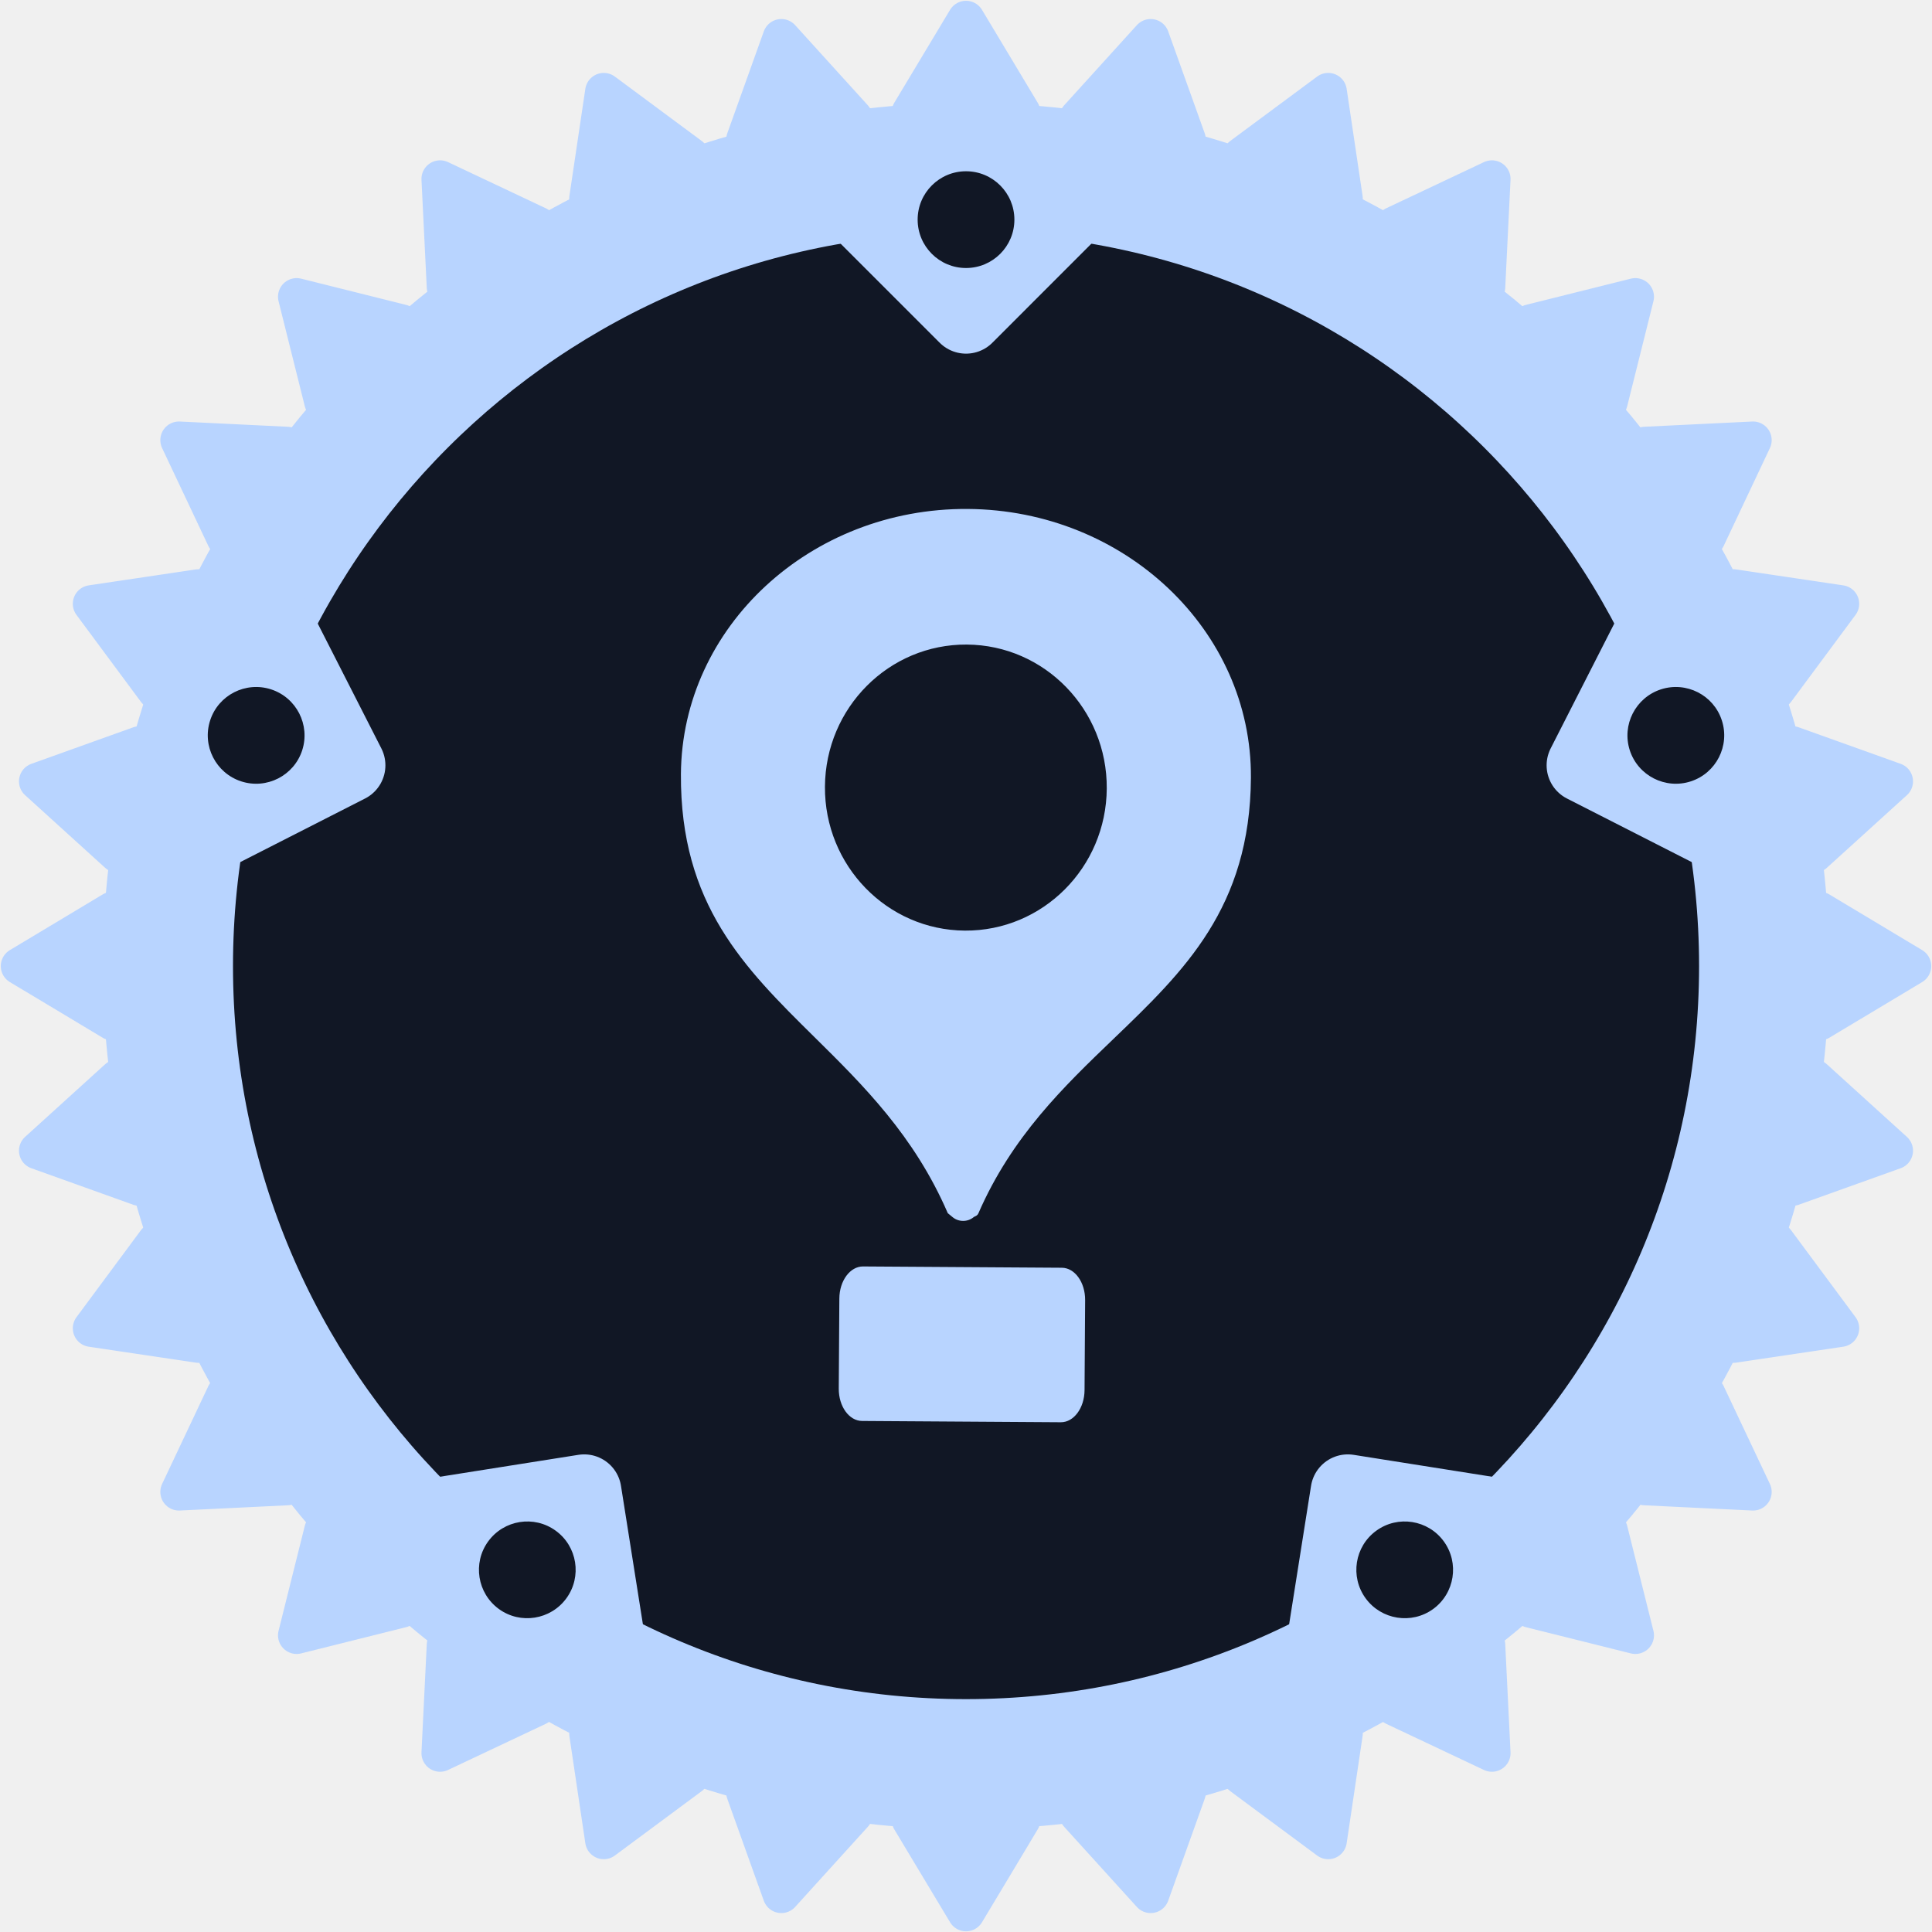
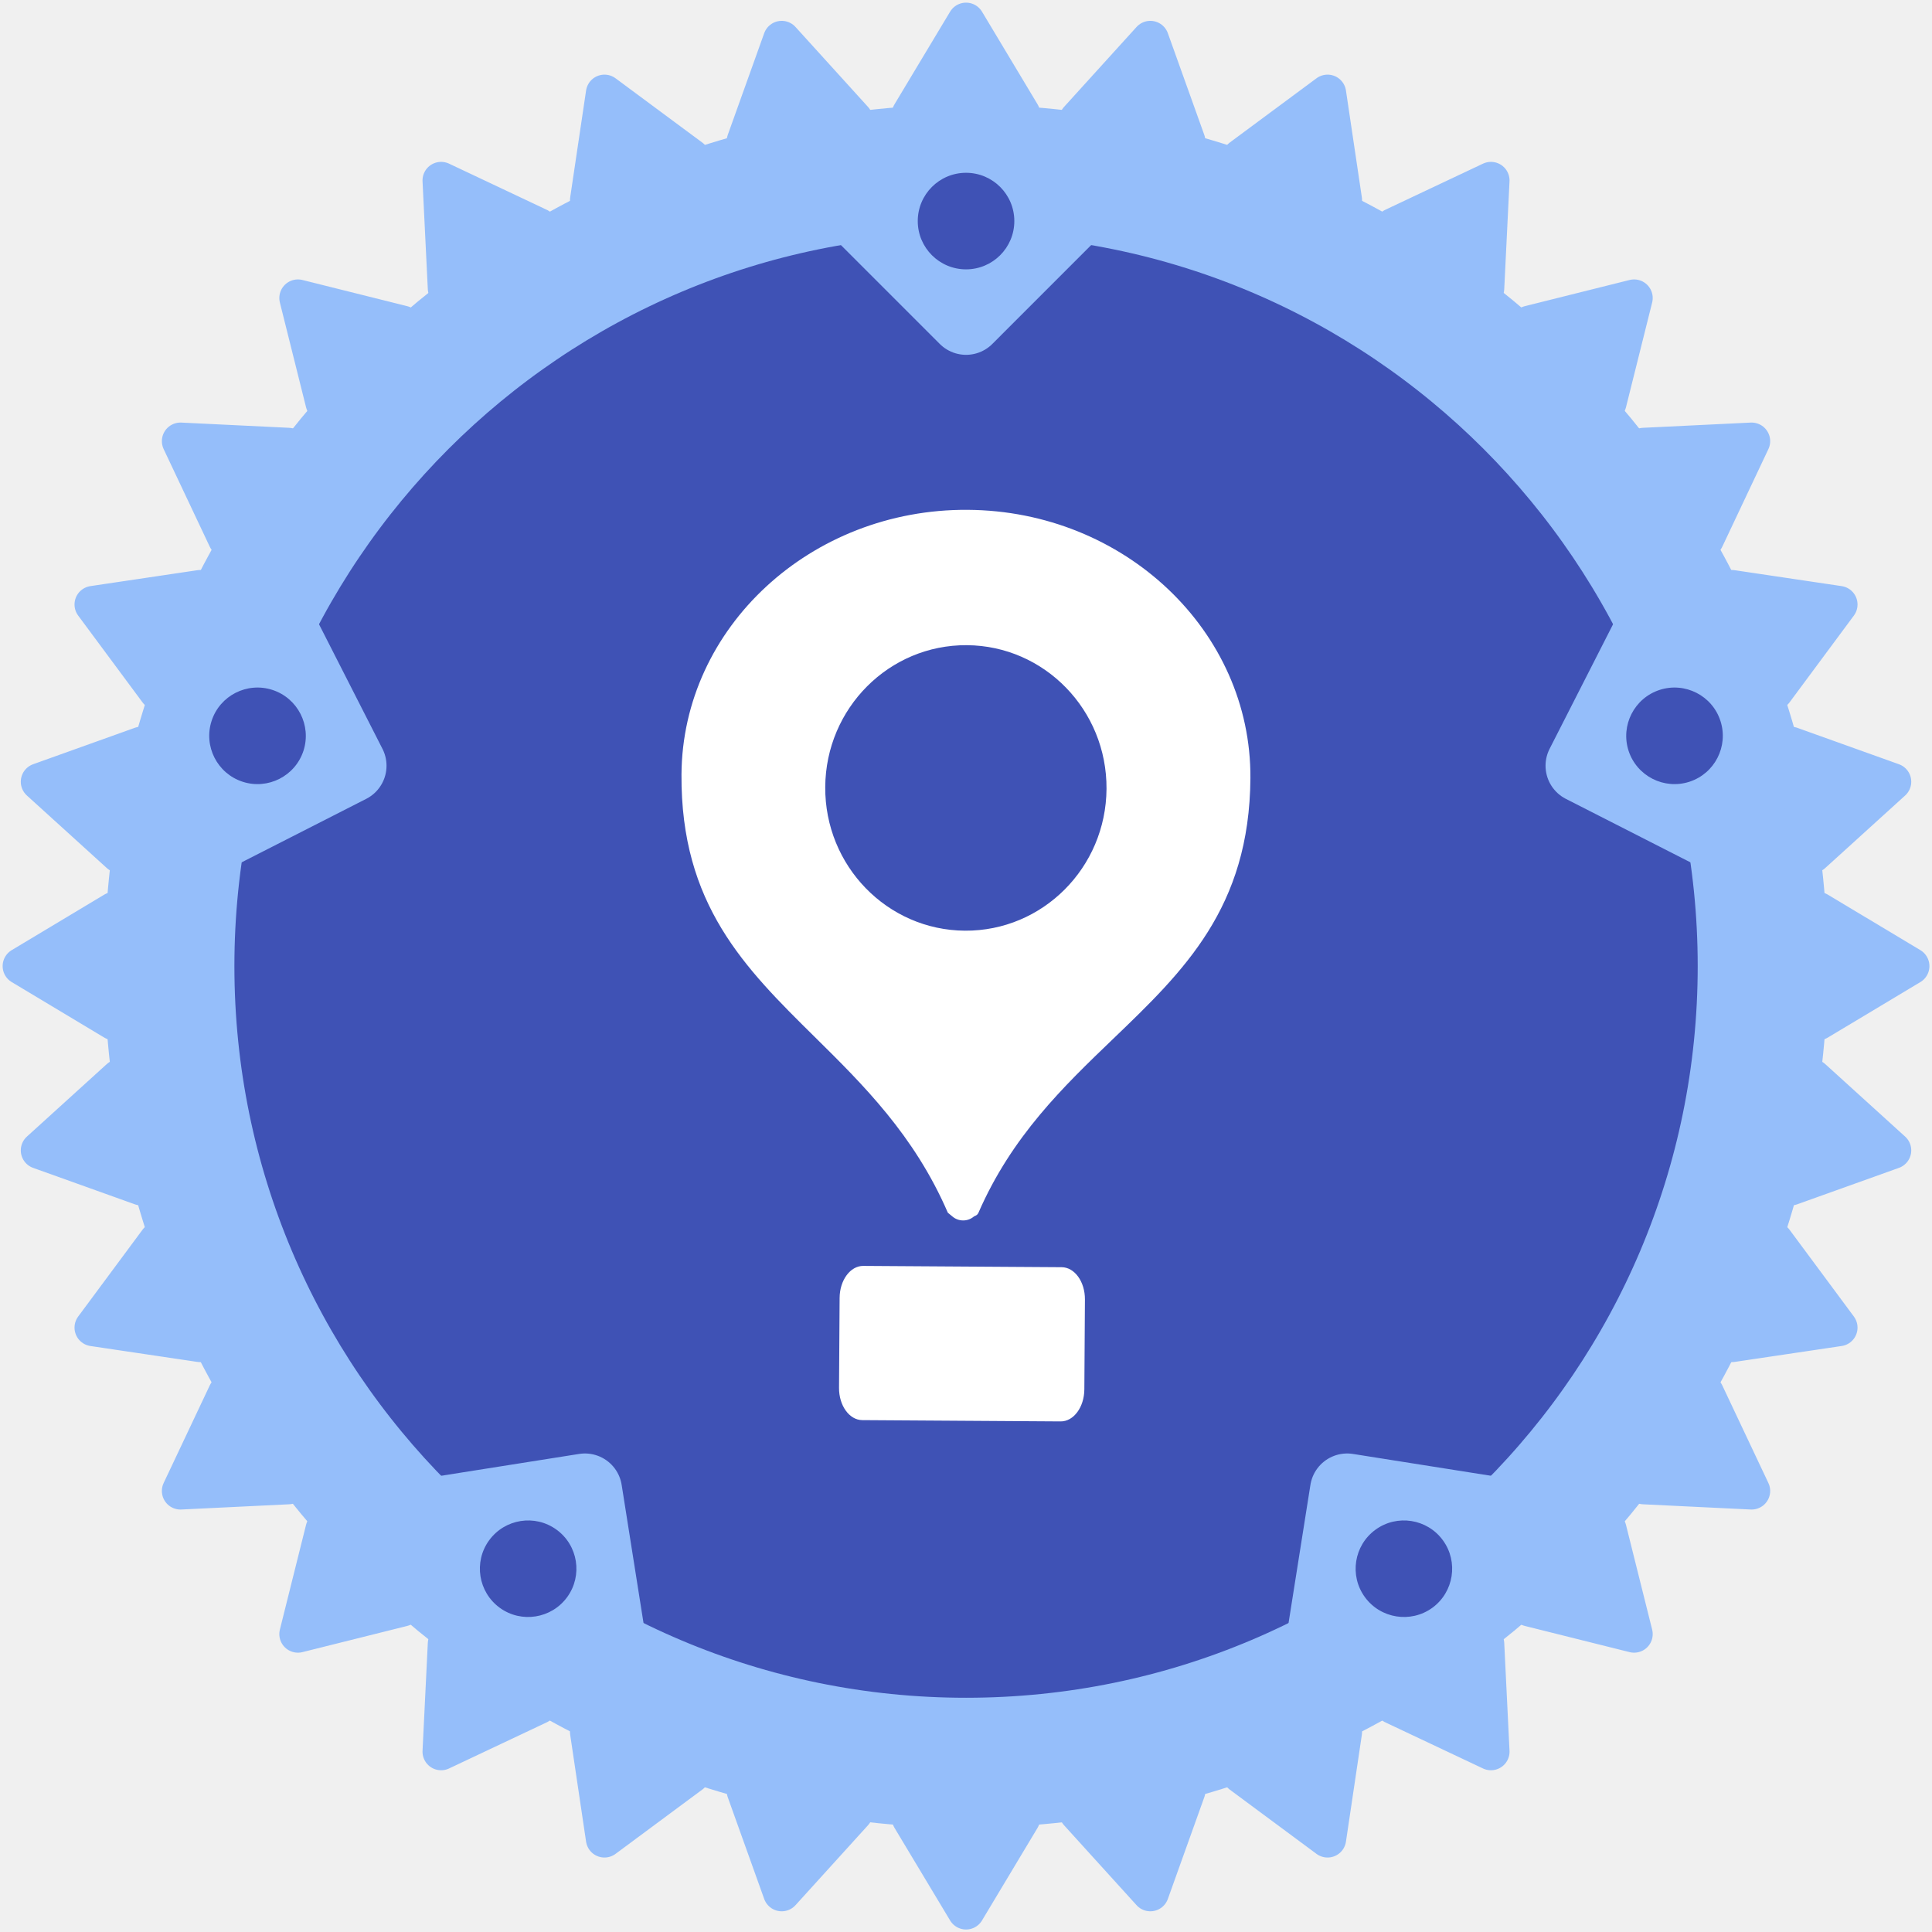
- <svg xmlns="http://www.w3.org/2000/svg" width="796" height="796" fill="none" viewBox="0 0 796 796">
-   <path fill="#111725" d="M398.008 710.406c172.537 0 312.406-139.869 312.406-312.406S570.545 85.594 398.008 85.594 85.602 225.463 85.602 398 225.47 710.406 398.008 710.406Z" />
-   <path stroke="#B8D4FF" stroke-width="53.606" d="M398.013 726.859c181.603 0 328.822-147.219 328.822-328.822 0-181.604-147.219-328.822-328.822-328.822-181.604 0-328.822 147.218-328.822 328.822 0 181.603 147.218 328.822 328.822 328.822Z" />
-   <path fill="#B8D4FF" stroke="#B8D4FF" stroke-linejoin="round" stroke-width="15.348" d="m749.771 420.967 38.236-22.933-38.236-22.932v45.865Zm-11.241 68.164 41.973-15.037-33.009-29.961-8.964 44.998Zm-24.307 64.69 44.108-6.561-26.558-35.834-17.55 42.395Zm-36.482 58.701 44.531 2.158-19.04-40.305-25.491 38.147Zm-47.223 50.439 43.263 10.81-10.811-43.263-32.452 32.453Zm-56.163 40.303 40.327 19.04-2.18-44.531-38.147 25.491Zm-62.928 28.529 35.812 26.536 6.562-44.108-42.374 17.572Zm-67.305 15.702 29.961 33.031 15.037-41.973-44.998 8.942Zm-69.065 2.31 22.955 38.236 22.932-38.236h-45.887Zm-68.174-11.252 15.036 41.973 29.962-33.031-44.998-8.942Zm-64.688-24.332 6.562 44.108 35.811-26.536-42.373-17.572Zm-58.696-36.448-2.18 44.531 40.327-19.04-38.147-25.491Zm-50.475-47.265-10.81 43.263 43.263-10.81-32.453-32.453ZM92.77 574.375 73.73 614.68l44.531-2.158-25.49-38.147Zm-28.54-62.949L37.673 547.26l44.109 6.561-17.55-42.395Zm-15.726-67.293-33.01 29.961 41.974 15.037-8.964-44.998Zm-2.268-69.031L8 398.034l38.236 22.933v-45.865Zm11.232-68.209-41.973 15.036 33.009 29.962 8.964-44.998Zm24.312-64.686-44.108 6.562 26.559 35.834 17.55-42.396Zm36.481-58.71-44.53-2.157 19.04 40.305 25.49-38.148Zm47.216-50.431-43.263-10.81 10.81 43.263 32.453-32.453Zm56.169-40.296-40.327-19.04 2.18 44.531 38.147-25.49Zm62.922-28.517-35.811-26.536-6.562 44.108 42.373-17.572Zm67.313-15.706-29.962-33.031-15.036 41.973 44.998-8.942Zm69.063-2.311L398.012 8l-22.955 38.236h45.887Zm68.176 11.253-15.037-41.973-29.961 33.03 44.998 8.943Zm64.681 24.336-6.562-44.108-35.812 26.536 42.374 17.572Zm58.701 36.436 2.18-44.53-40.327 19.04 38.147 25.49Zm50.468 47.258 10.811-43.263-43.263 10.81 32.452 32.453Zm40.262 56.126 19.04-40.305-44.531 2.157 25.491 38.148Zm28.541 62.958 26.558-35.834-44.108-6.562 17.55 42.396Zm15.721 67.288 33.009-29.962-41.973-15.036 8.964 44.998Z" />
-   <path fill="#B8D4FF" stroke="#B8D4FF" stroke-linejoin="round" stroke-width="30.696" d="m344.472 76.816 53.54 53.54 53.517-53.54H344.472Zm342.46 171.038-34.366 67.463 67.441 34.366-33.075-101.829Zm-56.828 378.544-74.781-11.834-11.834 74.76 86.615-62.926Zm-377.581 62.926-11.833-74.76-74.782 11.834 86.615 62.926ZM76 349.683l67.442-34.366-34.366-67.463-33.075 101.829Z" />
-   <path fill="#111725" d="M398.007 110.422c11.007 0 19.93-8.923 19.93-19.93s-8.923-19.93-19.93-19.93-19.93 8.923-19.93 19.93 8.923 19.93 19.93 19.93Z" />
-   <path fill="#111725" fill-rule="evenodd" d="M86.583 296.816c3.38-10.455 14.636-16.193 25.112-12.79 10.455 3.403 16.193 14.658 12.812 25.112-3.403 10.455-14.658 16.193-25.135 12.79-10.454-3.403-16.193-14.658-12.79-25.112Zm118.958 366.105c-8.898-6.473-10.877-18.952-4.405-27.849 6.473-8.897 18.929-10.877 27.827-4.404 8.897 6.45 10.877 18.929 4.404 27.826-6.473 8.898-18.951 10.877-27.826 4.427Zm503.873-366.105c3.403 10.454-2.336 21.709-12.79 25.112-10.476 3.403-21.732-2.335-25.135-12.79-3.381-10.454 2.358-21.709 12.812-25.112 10.477-3.403 21.732 2.335 25.113 12.79ZM590.482 662.921c-8.897 6.45-21.376 4.471-27.848-4.427-6.473-8.897-4.494-21.376 4.404-27.826 8.897-6.473 21.375-4.493 27.826 4.404 6.473 8.897 4.493 21.376-4.382 27.849Z" clip-rule="evenodd" />
-   <path fill="#B8D4FF" fill-rule="evenodd" d="M398.684 209.692c-64.75-.422-117.743 48.583-118.138 109.235-.349 53.704 26.207 79.922 54.964 108.313 20.048 19.792 41.165 40.641 54.982 72.594.932.758 1.555 1.263 1.822 1.502a6.782 6.782 0 0 0 4.461 1.688 6.788 6.788 0 0 0 4.484-1.63c.073-.063.205-.12.368-.19.446-.191 1.125-.483 1.476-1.29 13.769-31.649 35.187-52.215 55.641-71.856 29.127-27.97 56.299-54.062 56.647-107.603.394-60.652-51.956-110.342-116.707-110.763Zm-1.127 173.726c32.062.208 58.226-26.005 58.438-58.549.212-32.544-25.609-59.095-57.671-59.304-32.063-.208-58.226 26.004-58.438 58.549-.212 32.544 25.608 59.095 57.671 59.304ZM355.592 521.79c-5.35-.035-9.725 5.88-9.773 13.211l-.241 37.109c-.048 7.332 4.25 13.303 9.6 13.338l81.892.533c5.349.034 9.724-5.881 9.772-13.212l.241-37.109c.048-7.331-4.25-13.303-9.599-13.338l-81.892-.532Zm70.898 23.843-60.208-.391-.11 16.895 60.208.392.11-16.896Z" clip-rule="evenodd" />
-   <path fill="#B8D4FF" d="m361.448 539.018 69.608.453-.19 29.093-69.607-.454z" />
+ <svg xmlns="http://www.w3.org/2000/svg" width="546" height="546" fill="none" viewBox="0 0 546 546">
+   <path fill="#3F52B5" d="M273.012 486.89c118.125 0 213.884-95.759 213.884-213.884 0-118.124-95.759-213.883-213.884-213.883-118.124 0-213.883 95.759-213.883 213.883 0 118.125 95.759 213.884 213.883 213.884Z" />
+   <path stroke="#95BEFA" stroke-width="36.7" d="M273.015 498.153c124.331 0 225.122-100.79 225.122-225.122 0-124.331-100.791-225.122-225.122-225.122-124.331 0-225.122 100.791-225.122 225.122 0 124.332 100.791 225.122 225.122 225.122Z" />
+   <path fill="#95BEFA" stroke="#95BEFA" stroke-linejoin="round" stroke-width="10.508" d="m513.84 288.73 26.178-15.7-26.178-15.701v31.401Zm-7.696 46.668 28.736-10.294-22.599-20.513-6.137 30.807Zm-16.642 44.288 30.198-4.492-18.182-24.533-12.016 29.025Zm-24.976 40.19 30.487 1.477-13.035-27.594-17.452 26.117Zm-32.331 34.531 29.62 7.401-7.401-29.62-22.219 22.219ZM393.745 482l27.609 13.035-1.493-30.487L393.745 482Zm-43.082 19.531 24.517 18.168 4.493-30.198-29.01 12.03Zm-46.08 10.751 20.513 22.614 10.294-28.736-30.807 6.122Zm-47.284 1.581 15.716 26.178 15.7-26.178h-31.416Zm-46.674-7.703 10.294 28.736 20.513-22.614-30.807-6.122Zm-44.288-16.659 4.493 30.198 24.518-18.168-29.011-12.03Zm-40.185-24.953-1.492 30.487L152.269 482l-26.117-17.452Zm-34.557-32.36-7.4 29.62 29.619-7.401-22.219-22.219Zm-27.558-38.429L51 421.353l30.487-1.477-17.451-26.117Zm-19.54-43.098-18.183 24.533 30.198 4.492-12.015-29.025Zm-10.767-46.07-22.6 20.513 28.737 10.294-6.137-30.807Zm-1.552-47.262L6 273.03l26.178 15.7v-31.401Zm7.689-46.697L11.13 220.926l22.599 20.513 6.137-30.807Zm16.645-44.286-30.198 4.492 18.183 24.533 12.015-29.025Zm24.976-40.195-30.487-1.477 13.036 27.594 17.451-26.117Zm32.326-34.526-29.62-7.401 7.401 29.619 22.219-22.218Zm38.455-27.588L124.66 51l1.492 30.487 26.117-17.451Zm43.079-19.525L170.83 26.345l-4.493 30.198 29.011-12.03Zm46.084-10.752-20.513-22.614-10.294 28.736 30.807-6.122Zm47.283-1.582L273.015 6l-15.716 26.178h31.416Zm46.675 7.704-10.294-28.736-20.513 22.614 30.807 6.122Zm44.283 16.661-4.493-30.198-24.517 18.167 29.01 12.03Zm40.188 24.945 1.493-30.487-27.609 13.036 26.116 17.451Zm34.553 32.355 7.401-29.62-29.62 7.402 22.219 22.218Zm27.564 38.425 13.035-27.594-30.487 1.477 17.452 26.117Zm19.54 43.103 18.182-24.533-30.198-4.492 12.016 29.025Zm10.763 46.068 22.599-20.513-28.736-10.294 6.137 30.807Z" />
+   <path fill="#95BEFA" stroke="#95BEFA" stroke-linejoin="round" stroke-width="21.015" d="m236.36 53.114 36.655 36.655 36.639-36.655H236.36Zm234.458 117.098L447.291 216.4l46.172 23.528-22.645-69.716Zm-38.905 259.163-51.198-8.102-8.102 51.183 59.3-43.081Zm-258.505 43.081-8.101-51.183-51.198 8.102 59.299 43.081ZM52.556 239.928 98.728 216.4 75.2 170.212l-22.644 69.716Z" />
+   <path fill="#3F52B5" d="M273.011 76.122c7.536 0 13.645-6.109 13.645-13.644 0-7.536-6.109-13.645-13.645-13.645-7.535 0-13.644 6.109-13.644 13.645 0 7.535 6.109 13.644 13.644 13.644Z" />
+   <path fill="#3F52B5" fill-rule="evenodd" d="M59.8 203.734c2.315-7.158 10.02-11.087 17.193-8.757 7.158 2.33 11.087 10.036 8.772 17.193-2.33 7.157-10.036 11.086-17.208 8.756-7.158-2.33-11.087-10.035-8.757-17.192Zm81.443 250.646c-6.092-4.431-7.447-12.974-3.015-19.066 4.431-6.091 12.959-7.447 19.05-3.015 6.092 4.416 7.447 12.959 3.016 19.051-4.432 6.091-12.975 7.446-19.051 3.03Zm344.968-250.646c2.33 7.157-1.599 14.862-8.757 17.192-7.172 2.33-14.878-1.599-17.208-8.756-2.314-7.157 1.614-14.863 8.772-17.193 7.172-2.33 14.878 1.599 17.193 8.757ZM404.786 454.38c-6.092 4.416-14.635 3.061-19.066-3.03-4.432-6.092-3.076-14.635 3.015-19.051 6.091-4.432 14.635-3.076 19.051 3.015 4.431 6.092 3.076 14.635-3 19.066Z" clip-rule="evenodd" />
+   <path fill="#fff" fill-rule="evenodd" d="M273.475 144.082c-44.331-.289-80.611 33.262-80.881 74.786-.24 36.767 17.941 54.717 37.63 74.154 13.725 13.551 28.182 27.824 37.642 49.7l.001.001c.638.518 1.063.864 1.247 1.028a4.643 4.643 0 0 0 3.054 1.155 4.642 4.642 0 0 0 3.069-1.116c.05-.043.141-.082.252-.13.306-.131.771-.33 1.011-.883 9.427-21.668 24.09-35.748 38.093-49.195 19.942-19.149 38.544-37.012 38.783-73.668.27-41.524-35.571-75.544-79.901-75.832Zm-.772 118.938c21.951.143 39.863-17.803 40.008-40.084.145-22.281-17.532-40.459-39.483-40.602-21.951-.142-39.864 17.804-40.009 40.084-.144 22.281 17.533 40.459 39.484 40.602Zm-28.73 94.736c-3.663-.024-6.658 4.026-6.691 9.045l-.165 25.406c-.033 5.019 2.91 9.108 6.572 9.132l56.066.364c3.662.024 6.658-4.026 6.69-9.045l.166-25.406c.032-5.019-2.91-9.107-6.573-9.131l-56.065-.365Zm48.539 16.324-41.221-.268-.075 11.567 41.22.268.076-11.567Z" clip-rule="evenodd" />
+   <path fill="#fff" d="m247.989 369.551 47.655.31-.13 19.918-47.655-.31z" />
</svg>
